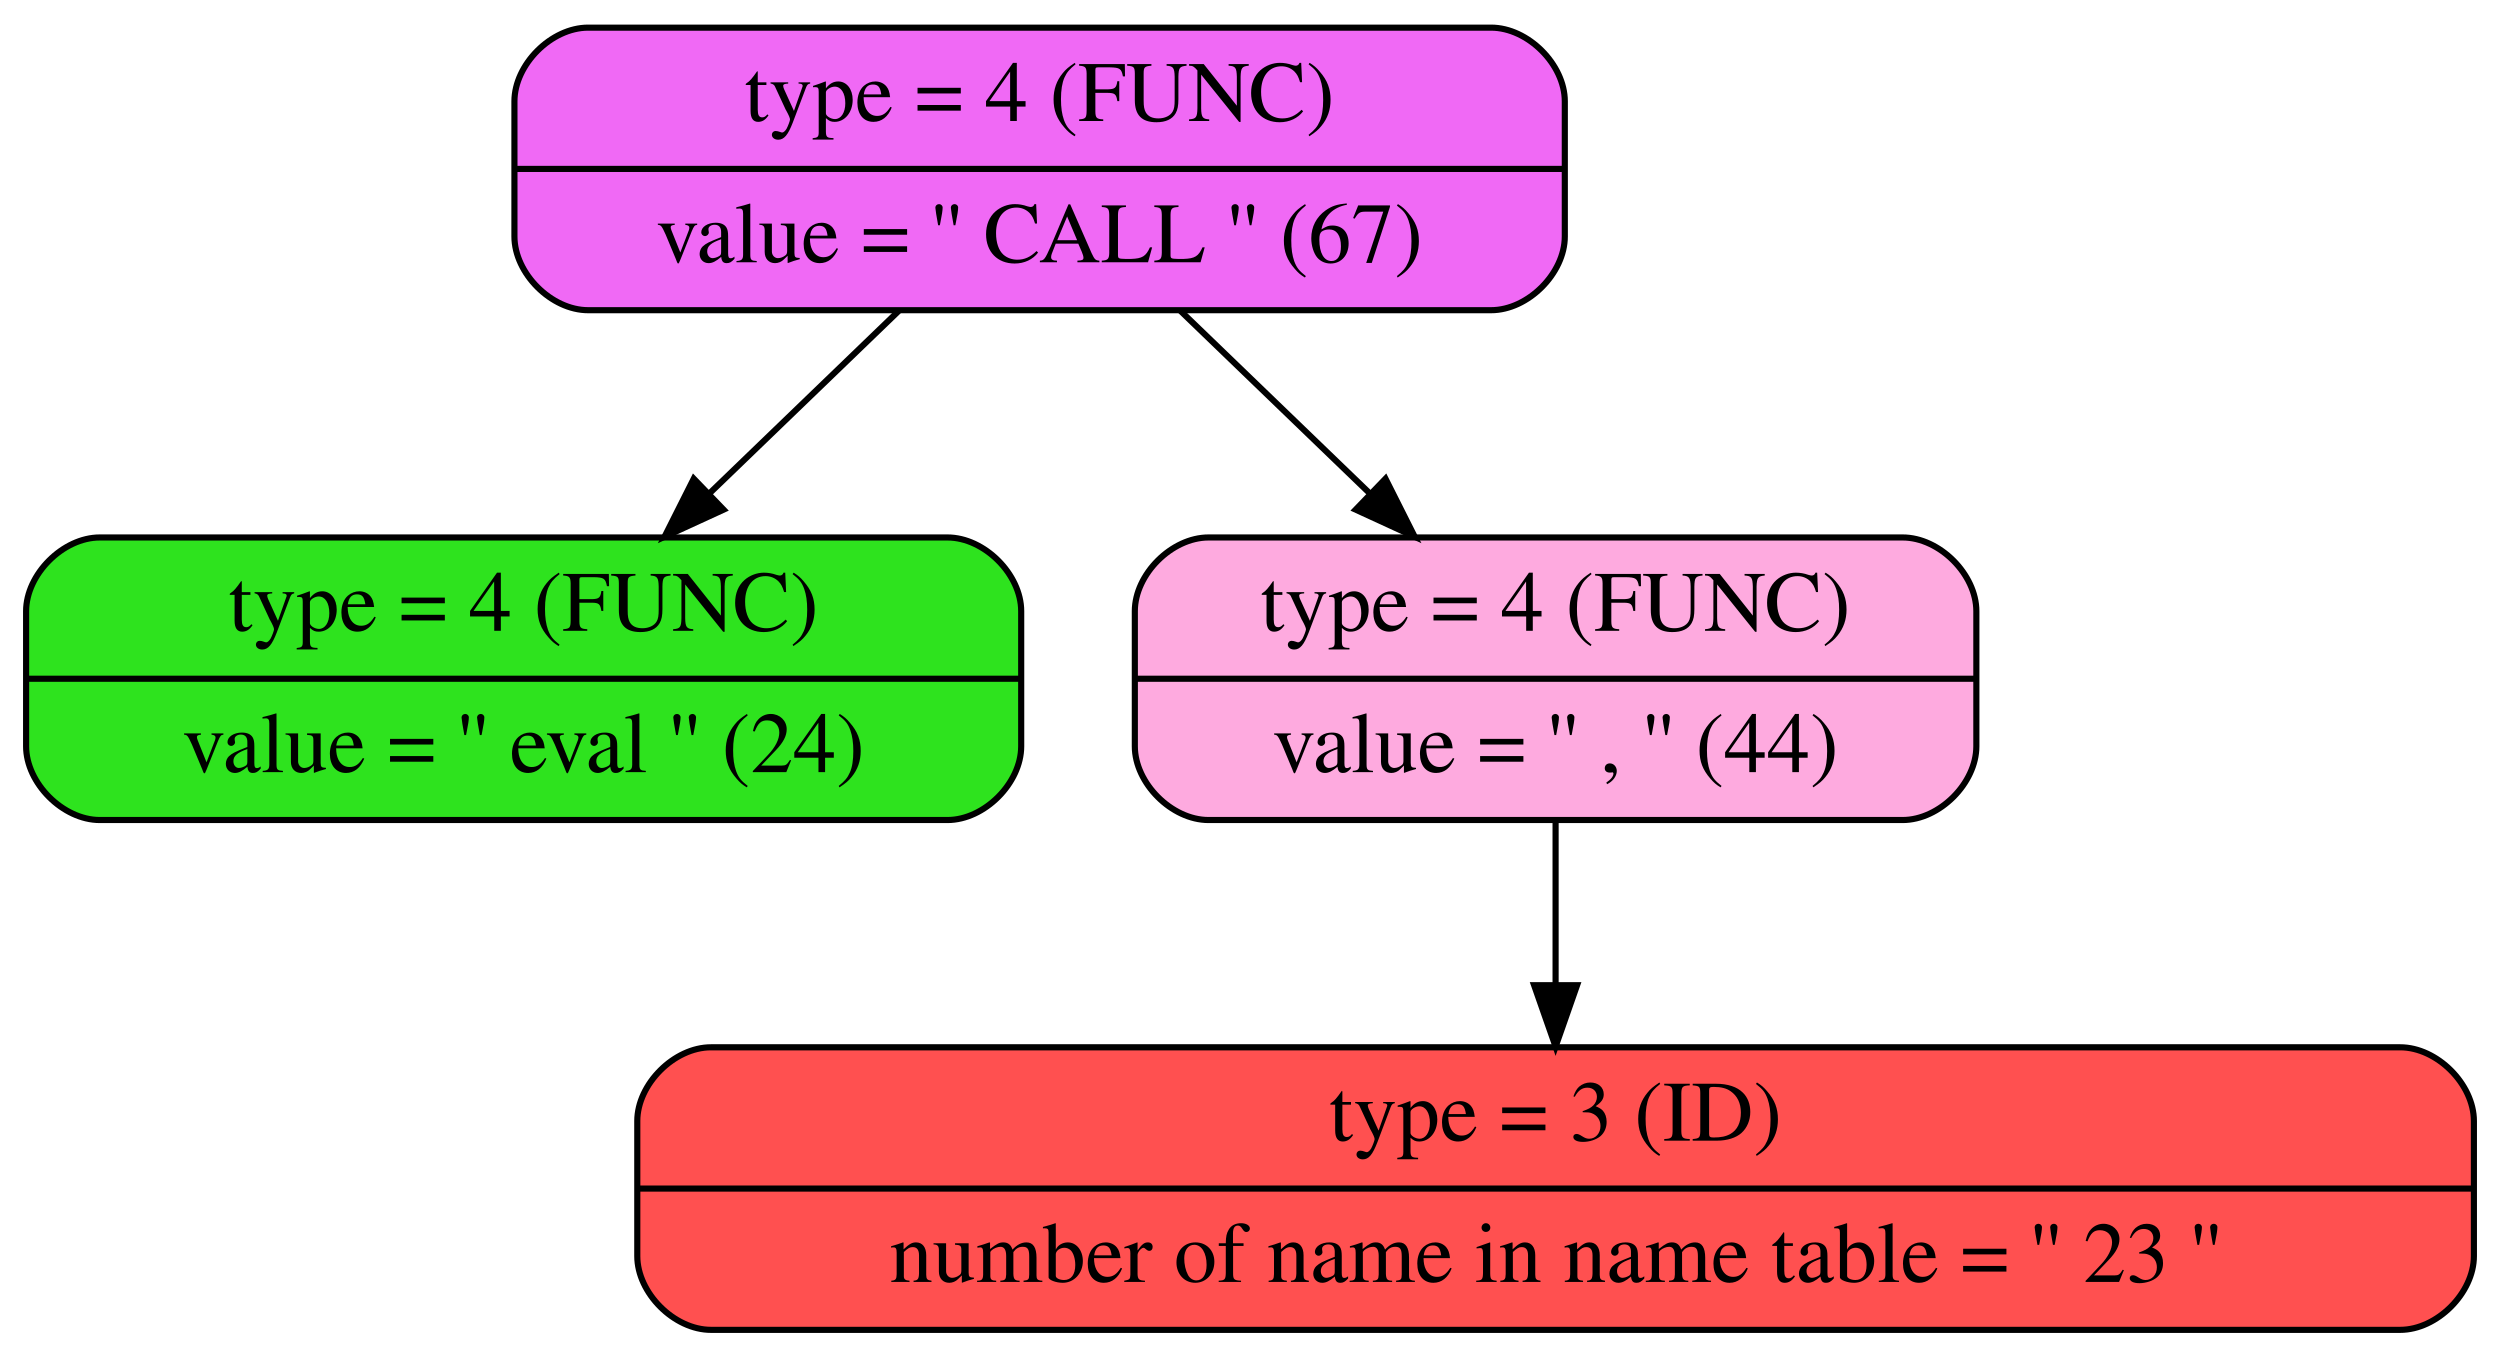
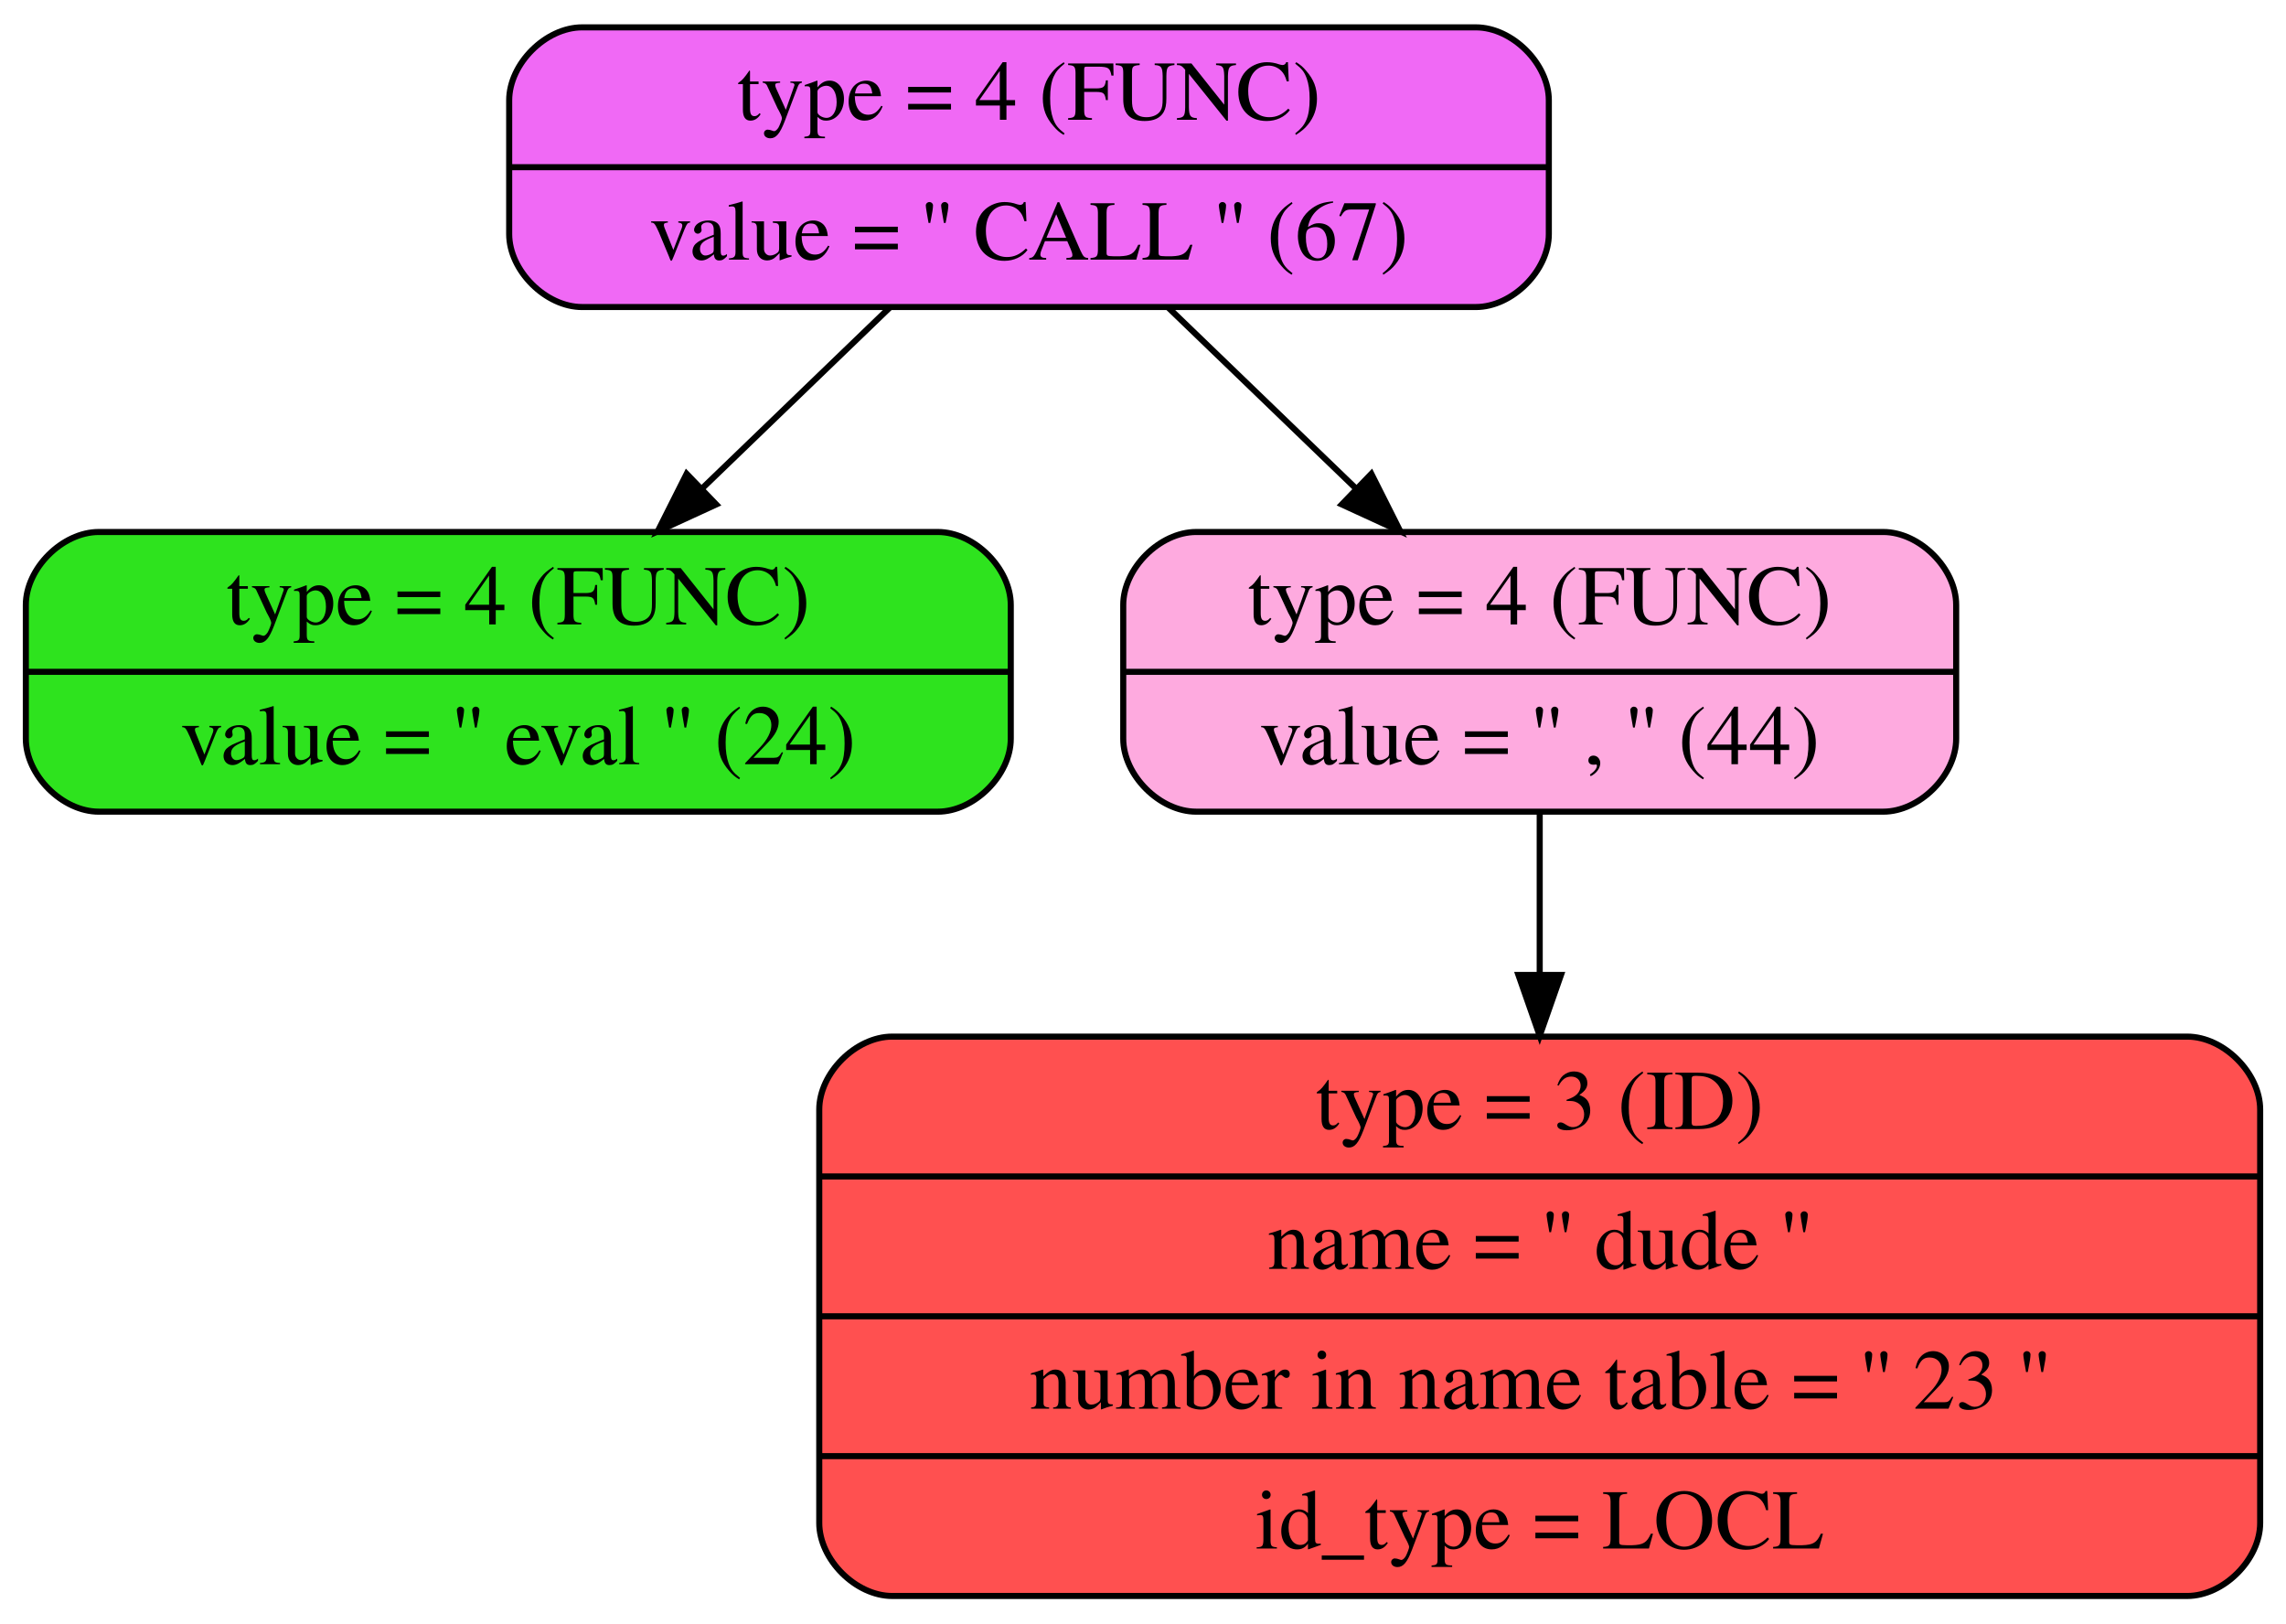
- <svg xmlns="http://www.w3.org/2000/svg" width="407pt" height="221pt" viewBox="0.00 0.00 406.50 221.00">
-   <g id="graph0" class="graph" transform="scale(1 1) rotate(0) translate(4 217)">
+ <svg xmlns="http://www.w3.org/2000/svg" width="376pt" height="267pt" viewBox="0.00 0.00 375.50 267.00">
+   <g id="graph0" class="graph" transform="scale(1 1) rotate(0) translate(4 263)">
    <g id="node1" class="node">
-       <path fill="#f069f5" stroke="black" d="M91.5,-166.5C91.5,-166.5 238.5,-166.5 238.5,-166.5 244.5,-166.5 250.5,-172.5 250.5,-178.5 250.5,-178.5 250.5,-200.5 250.5,-200.5 250.5,-206.5 244.5,-212.5 238.5,-212.5 238.5,-212.5 91.5,-212.5 91.5,-212.5 85.5,-212.5 79.5,-206.5 79.5,-200.5 79.5,-200.5 79.5,-178.5 79.5,-178.5 79.5,-172.5 85.5,-166.5 91.5,-166.5" />
-       <text text-anchor="middle" x="165" y="-197.3" font-family="Times,serif" font-size="14.00">type = 4 (FUNC)</text>
-       <polyline fill="none" stroke="black" points="79.5,-189.5 250.5,-189.5 " />
-       <text text-anchor="middle" x="165" y="-174.3" font-family="Times,serif" font-size="14.00">value = '' CALL '' (67)</text>
+       <path fill="#f069f5" stroke="black" d="M91.5,-212.5C91.5,-212.5 238.5,-212.5 238.5,-212.5 244.5,-212.5 250.5,-218.5 250.5,-224.5 250.5,-224.5 250.5,-246.5 250.5,-246.5 250.5,-252.5 244.5,-258.5 238.5,-258.5 238.5,-258.5 91.5,-258.5 91.5,-258.5 85.5,-258.5 79.5,-252.5 79.5,-246.5 79.5,-246.5 79.5,-224.5 79.5,-224.5 79.5,-218.5 85.5,-212.5 91.5,-212.5" />
+       <text text-anchor="middle" x="165" y="-243.3" font-family="Times,serif" font-size="14.00">type = 4 (FUNC)</text>
+       <polyline fill="none" stroke="black" points="79.5,-235.5 250.5,-235.5 " />
+       <text text-anchor="middle" x="165" y="-220.3" font-family="Times,serif" font-size="14.00">value = '' CALL '' (67)</text>
    </g>
    <g id="node2" class="node">
-       <path fill="#2ee31e" stroke="black" d="M12,-83.5C12,-83.5 150,-83.5 150,-83.5 156,-83.5 162,-89.5 162,-95.5 162,-95.5 162,-117.5 162,-117.5 162,-123.5 156,-129.5 150,-129.5 150,-129.5 12,-129.5 12,-129.5 6,-129.5 0,-123.5 0,-117.5 0,-117.5 0,-95.5 0,-95.5 0,-89.5 6,-83.5 12,-83.5" />
-       <text text-anchor="middle" x="81" y="-114.3" font-family="Times,serif" font-size="14.00">type = 4 (FUNC)</text>
-       <polyline fill="none" stroke="black" points="0,-106.5 162,-106.5 " />
-       <text text-anchor="middle" x="81" y="-91.3" font-family="Times,serif" font-size="14.00">value = '' eval '' (24)</text>
+       <path fill="#2ee31e" stroke="black" d="M12,-129.5C12,-129.5 150,-129.5 150,-129.5 156,-129.5 162,-135.5 162,-141.5 162,-141.5 162,-163.5 162,-163.5 162,-169.5 156,-175.5 150,-175.5 150,-175.5 12,-175.5 12,-175.5 6,-175.5 0,-169.5 0,-163.5 0,-163.5 0,-141.5 0,-141.5 0,-135.5 6,-129.5 12,-129.5" />
+       <text text-anchor="middle" x="81" y="-160.3" font-family="Times,serif" font-size="14.00">type = 4 (FUNC)</text>
+       <polyline fill="none" stroke="black" points="0,-152.5 162,-152.5 " />
+       <text text-anchor="middle" x="81" y="-137.3" font-family="Times,serif" font-size="14.00">value = '' eval '' (24)</text>
    </g>
    <g id="edge1" class="edge">
-       <path fill="none" stroke="black" d="M142.05,-166.37C132.51,-157.17 121.31,-146.37 111.12,-136.55" />
-       <polygon fill="black" stroke="black" points="113.55,-134.03 103.93,-129.61 108.69,-139.07 113.55,-134.03" />
+       <path fill="none" stroke="black" d="M142.05,-212.37C132.51,-203.17 121.31,-192.37 111.12,-182.55" />
+       <polygon fill="black" stroke="black" points="113.55,-180.03 103.93,-175.61 108.69,-185.07 113.55,-180.03" />
    </g>
    <g id="node3" class="node">
-       <path fill="#feaadf" stroke="black" d="M192.5,-83.5C192.5,-83.5 305.5,-83.5 305.5,-83.5 311.5,-83.5 317.5,-89.5 317.5,-95.5 317.5,-95.5 317.5,-117.5 317.5,-117.5 317.5,-123.5 311.5,-129.5 305.5,-129.5 305.5,-129.5 192.5,-129.5 192.5,-129.5 186.5,-129.5 180.5,-123.5 180.5,-117.5 180.5,-117.5 180.5,-95.5 180.5,-95.5 180.5,-89.5 186.5,-83.5 192.5,-83.5" />
-       <text text-anchor="middle" x="249" y="-114.3" font-family="Times,serif" font-size="14.00">type = 4 (FUNC)</text>
-       <polyline fill="none" stroke="black" points="180.5,-106.5 317.5,-106.5 " />
-       <text text-anchor="middle" x="249" y="-91.3" font-family="Times,serif" font-size="14.00">value = '' , '' (44)</text>
+       <path fill="#feaadf" stroke="black" d="M192.5,-129.5C192.5,-129.5 305.5,-129.5 305.5,-129.5 311.5,-129.5 317.5,-135.5 317.5,-141.5 317.5,-141.5 317.5,-163.5 317.5,-163.5 317.5,-169.5 311.5,-175.5 305.5,-175.5 305.5,-175.5 192.5,-175.5 192.5,-175.5 186.5,-175.5 180.5,-169.5 180.5,-163.5 180.5,-163.5 180.5,-141.5 180.5,-141.5 180.5,-135.5 186.5,-129.5 192.5,-129.5" />
+       <text text-anchor="middle" x="249" y="-160.3" font-family="Times,serif" font-size="14.00">type = 4 (FUNC)</text>
+       <polyline fill="none" stroke="black" points="180.5,-152.5 317.5,-152.5 " />
+       <text text-anchor="middle" x="249" y="-137.3" font-family="Times,serif" font-size="14.00">value = '' , '' (44)</text>
    </g>
    <g id="edge2" class="edge">
-       <path fill="none" stroke="black" d="M187.95,-166.37C197.49,-157.17 208.69,-146.37 218.88,-136.55" />
-       <polygon fill="black" stroke="black" points="221.31,-139.07 226.07,-129.61 216.45,-134.03 221.31,-139.07" />
+       <path fill="none" stroke="black" d="M187.95,-212.37C197.49,-203.17 208.69,-192.37 218.88,-182.55" />
+       <polygon fill="black" stroke="black" points="221.31,-185.07 226.07,-175.61 216.45,-180.03 221.31,-185.07" />
    </g>
    <g id="node4" class="node">
-       <path fill="#ff5050" stroke="black" d="M111.5,-0.5C111.5,-0.5 386.5,-0.5 386.5,-0.5 392.5,-0.5 398.5,-6.5 398.5,-12.5 398.5,-12.5 398.5,-34.5 398.5,-34.5 398.5,-40.5 392.5,-46.5 386.5,-46.5 386.5,-46.5 111.5,-46.5 111.5,-46.5 105.5,-46.5 99.5,-40.5 99.5,-34.5 99.5,-34.5 99.5,-12.5 99.5,-12.5 99.5,-6.5 105.5,-0.5 111.5,-0.5" />
-       <text text-anchor="middle" x="249" y="-31.3" font-family="Times,serif" font-size="14.00">type = 3 (ID)</text>
-       <polyline fill="none" stroke="black" points="99.5,-23.5 398.5,-23.5 " />
-       <text text-anchor="middle" x="249" y="-8.3" font-family="Times,serif" font-size="14.00">number of name in name table = '' 23 ''</text>
+       <path fill="#ff5050" stroke="black" d="M142.5,-0.5C142.5,-0.5 355.5,-0.5 355.5,-0.5 361.5,-0.5 367.5,-6.5 367.5,-12.5 367.5,-12.5 367.5,-80.5 367.5,-80.5 367.5,-86.5 361.5,-92.5 355.5,-92.5 355.5,-92.5 142.5,-92.5 142.5,-92.5 136.5,-92.5 130.5,-86.5 130.5,-80.5 130.5,-80.5 130.5,-12.5 130.5,-12.5 130.5,-6.5 136.5,-0.5 142.5,-0.5" />
+       <text text-anchor="middle" x="249" y="-77.3" font-family="Times,serif" font-size="14.00">type = 3 (ID)</text>
+       <polyline fill="none" stroke="black" points="130.5,-69.5 367.5,-69.5 " />
+       <text text-anchor="middle" x="249" y="-54.3" font-family="Times,serif" font-size="14.00">name = '' dude ''</text>
+       <polyline fill="none" stroke="black" points="130.5,-46.5 367.5,-46.5 " />
+       <text text-anchor="middle" x="249" y="-31.3" font-family="Times,serif" font-size="14.00">number in name table = '' 23 ''</text>
+       <polyline fill="none" stroke="black" points="130.5,-23.5 367.5,-23.5 " />
+       <text text-anchor="middle" x="249" y="-8.3" font-family="Times,serif" font-size="14.00">id_type = LOCL</text>
    </g>
    <g id="edge3" class="edge">
-       <path fill="none" stroke="black" d="M249,-83.37C249,-75.15 249,-65.66 249,-56.73" />
-       <polygon fill="black" stroke="black" points="252.5,-56.61 249,-46.61 245.5,-56.61 252.5,-56.61" />
+       <path fill="none" stroke="black" d="M249,-129.44C249,-121.56 249,-112.29 249,-102.87" />
+       <polygon fill="black" stroke="black" points="252.5,-102.64 249,-92.64 245.5,-102.64 252.5,-102.64" />
    </g>
  </g>
</svg>
